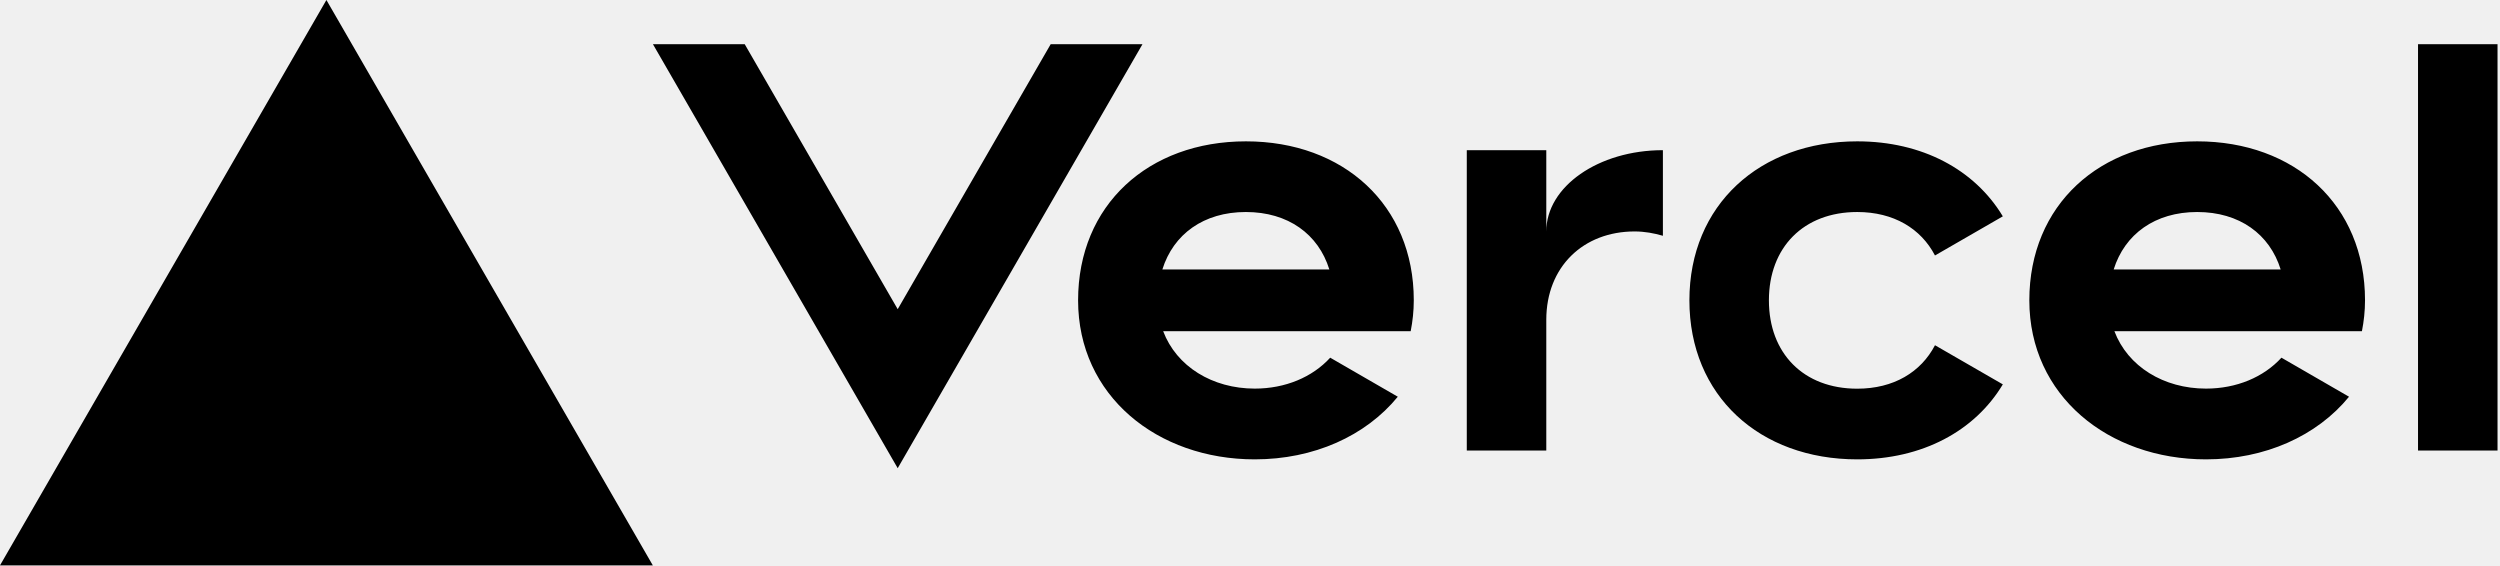
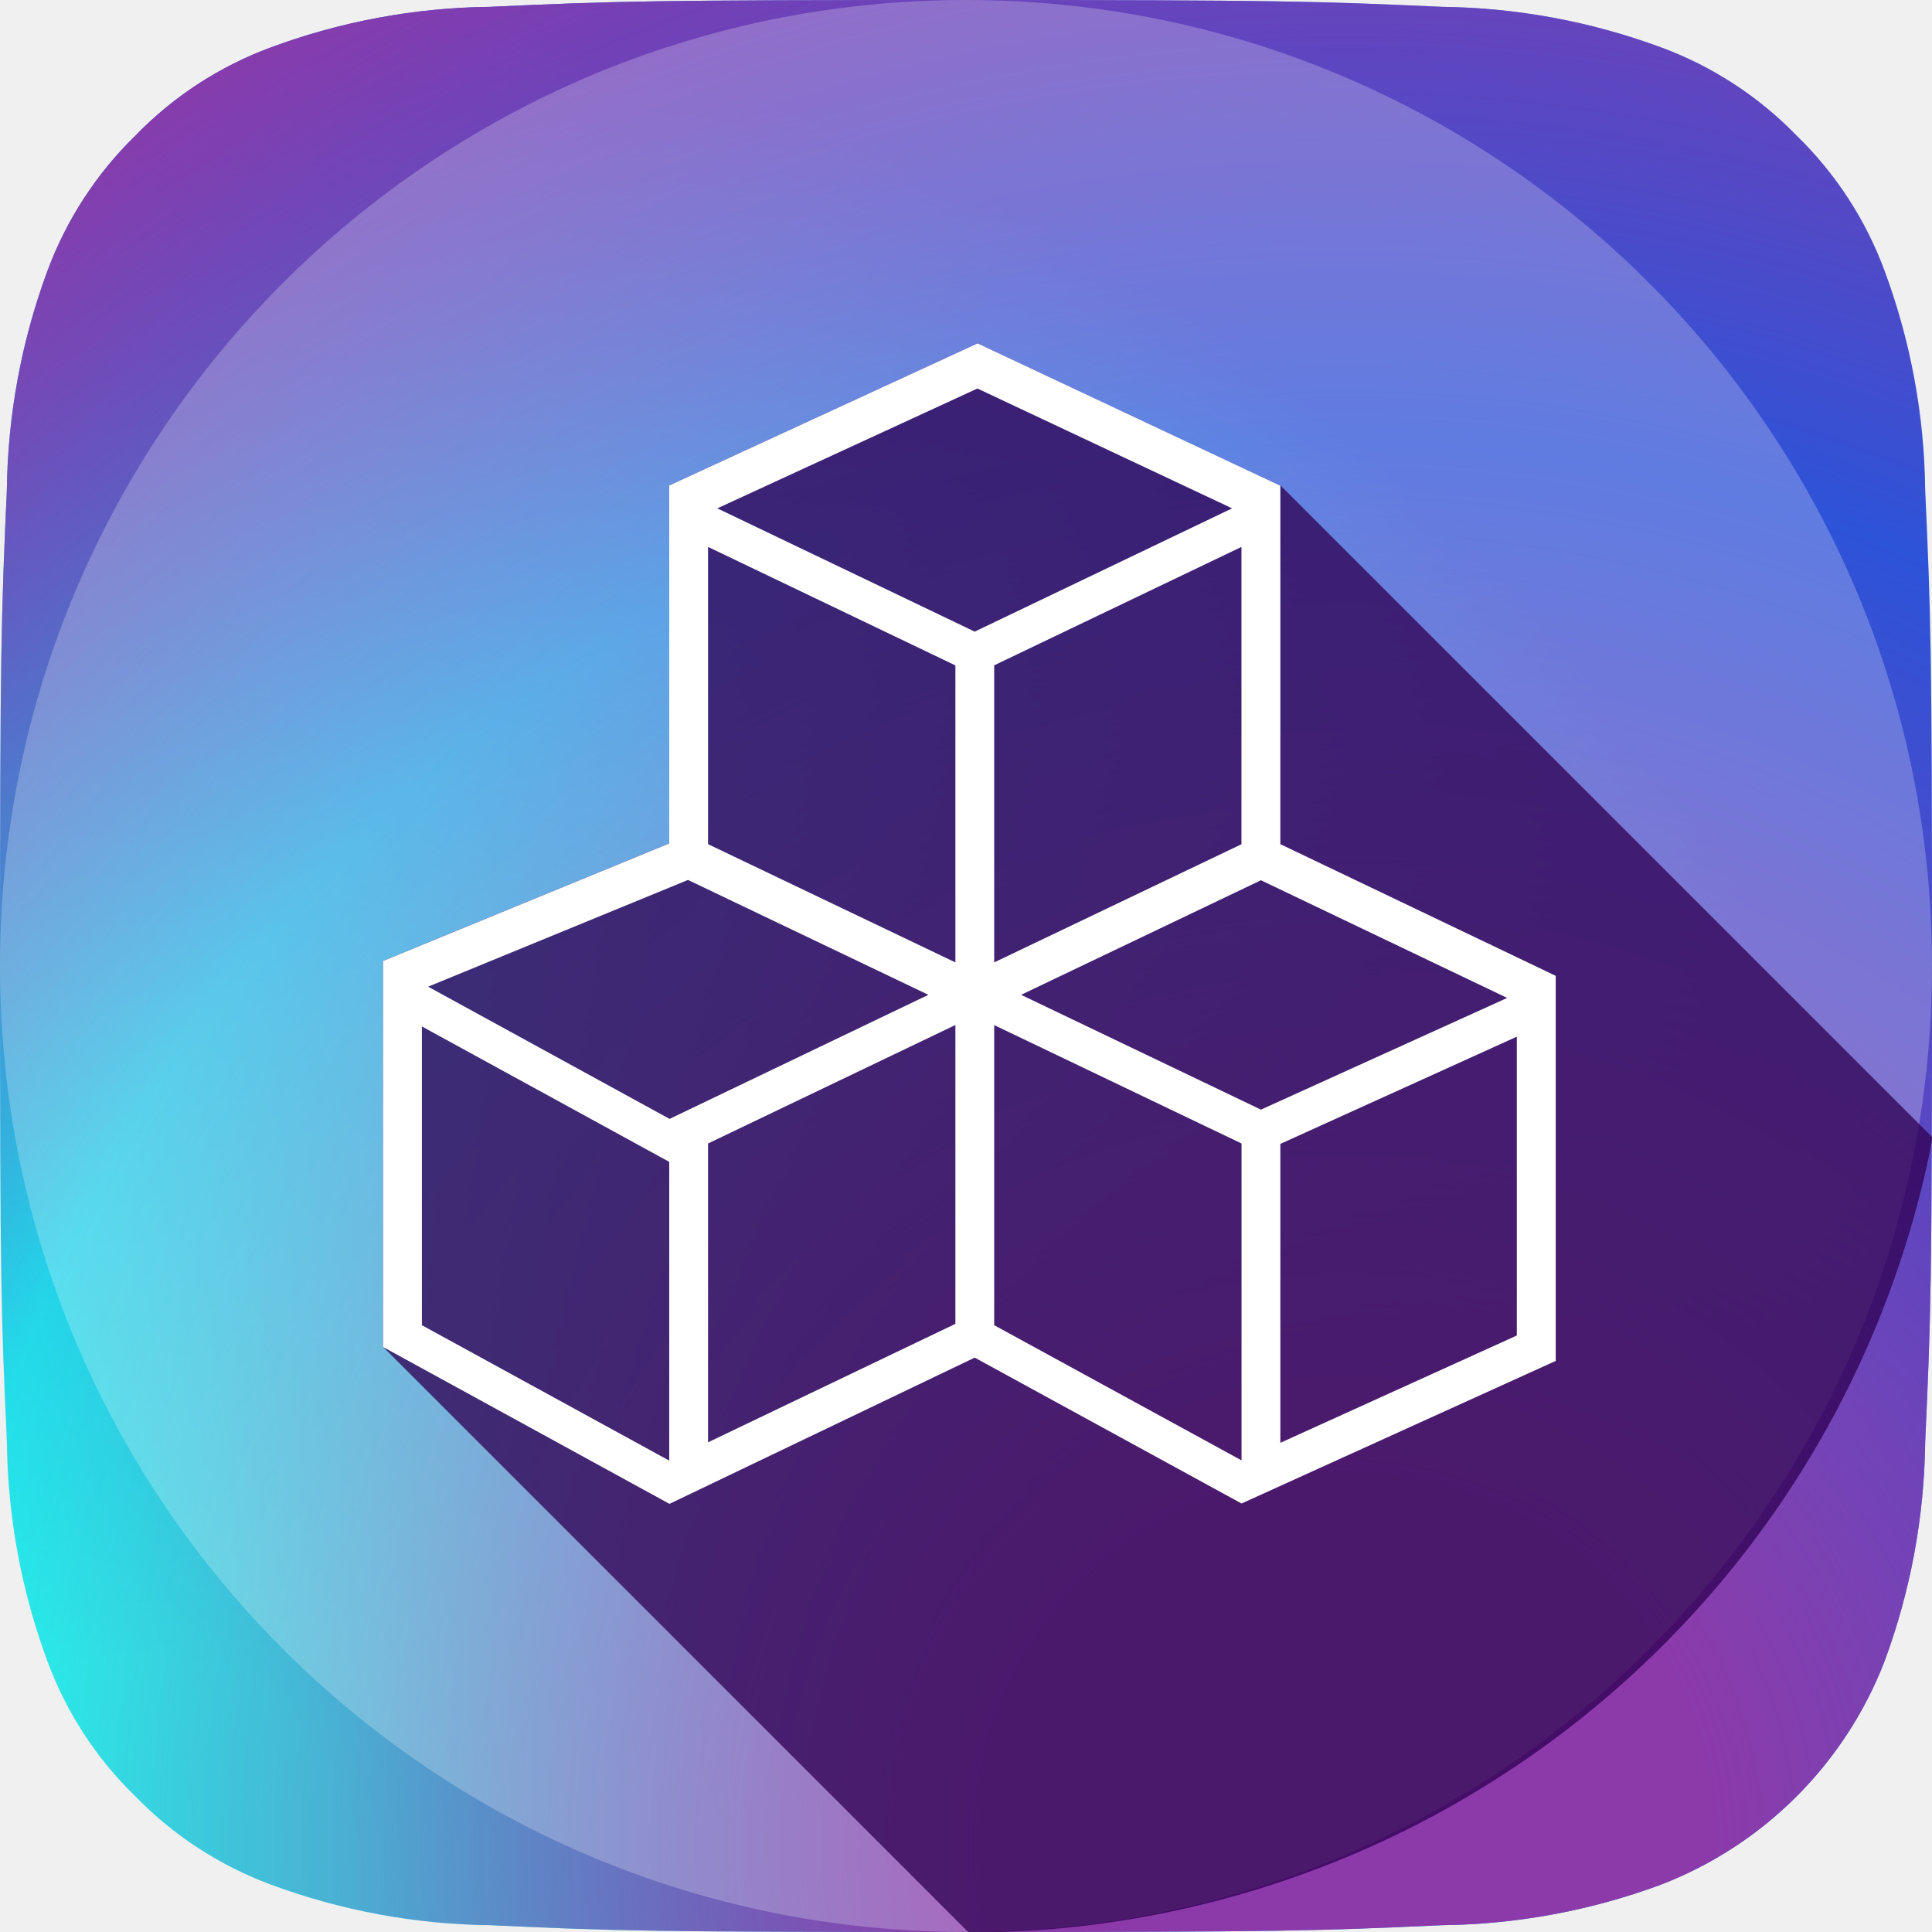
- <svg xmlns="http://www.w3.org/2000/svg" width="283" height="64" viewBox="0 0 283 64" fill="none">
-   <path d="M141.04 16c-11.04 0-19 7.2-19 18s8.96 18 20 18c6.67 0 12.55-2.64 16.19-7.09l-7.65-4.42c-2.02 2.21-5.09 3.5-8.54 3.5-4.79 0-8.86-2.5-10.37-6.5h28.02c.22-1.12.35-2.28.35-3.5 0-10.79-7.96-17.99-19-17.99zm-9.46 14.5c1.25-3.99 4.67-6.5 9.45-6.5 4.79 0 8.21 2.51 9.45 6.5h-18.9zM248.72 16c-11.04 0-19 7.2-19 18s8.96 18 20 18c6.67 0 12.55-2.64 16.19-7.09l-7.65-4.42c-2.02 2.21-5.09 3.5-8.54 3.5-4.79 0-8.86-2.5-10.37-6.5h28.02c.22-1.12.35-2.28.35-3.5 0-10.79-7.96-17.99-19-17.99zm-9.45 14.5c1.25-3.99 4.67-6.5 9.45-6.5 4.79 0 8.21 2.51 9.45 6.5h-18.9zM200.24 34c0 6 3.92 10 10 10 4.12 0 7.21-1.87 8.8-4.92l7.68 4.43c-3.18 5.3-9.14 8.49-16.48 8.49-11.05 0-19-7.2-19-18s7.96-18 19-18c7.34 0 13.29 3.19 16.48 8.49l-7.68 4.43c-1.59-3.05-4.68-4.92-8.8-4.92-6.07 0-10 4-10 10zm82.48-29v46h-9V5h9zM36.95 0L73.9 64H0L36.95 0zm92.38 5l-27.71 48L73.91 5H84.3l17.32 30 17.32-30h10.39zm58.91 12v9.69c-1-.29-2.06-.49-3.2-.49-5.81 0-10 4-10 10V51h-9V17h9v9.2c0-5.08 5.91-9.2 13.2-9.2z" fill="#000" />
+ <svg xmlns="http://www.w3.org/2000/svg" width="1024" height="1024" viewBox="0 0 1024 1024" fill="none">
+   <g clip-path="url(#clip0_22_86)">
+     <path d="M259.664 1020.38C220.057 1019.93 180.822 1012.67 143.681 998.902C116.56 988.877 92.022 972.917 71.861 952.189C51.077 932.069 35.094 907.524 25.098 880.379C11.342 843.24 4.088 804.008 3.654 764.406C0.612 698.569 0 678.822 0 512C0 345.178 0.673 325.501 3.624 259.614C4.11 220.027 11.373 180.816 25.098 143.681C35.143 116.555 51.103 92.007 71.82 71.82C91.957 51.056 116.506 35.087 143.651 25.098C180.791 11.33 220.027 4.066 259.634 3.624C325.491 0.612 345.269 0 512 0C678.731 0 698.498 0.673 764.386 3.624C803.983 4.107 843.205 11.37 880.349 25.098C907.482 35.1 932.025 51.063 952.169 71.811C972.923 91.962 988.892 116.511 998.902 143.651C1012.67 180.791 1019.94 220.026 1020.39 259.634C1023.4 325.522 1024.01 345.249 1024.01 512.02C1024.01 678.791 1023.4 698.519 1020.39 764.406C1019.91 804.008 1012.64 843.234 998.902 880.379C988.509 907.316 972.591 931.778 952.173 952.191C931.755 972.604 907.288 988.516 880.349 998.902C843.209 1012.67 803.974 1019.94 764.366 1020.39C698.539 1023.4 678.751 1024.01 511.98 1024.01C345.208 1024.01 325.481 1023.43 259.654 1020.39" fill="url(#paint0_radial_22_86)" />
+     <path d="M259.664 1020.38C220.057 1019.93 180.822 1012.67 143.681 998.902C116.56 988.877 92.022 972.917 71.861 952.189C51.077 932.069 35.094 907.524 25.098 880.379C11.342 843.24 4.088 804.008 3.654 764.406C0.612 698.569 0 678.822 0 512C0 345.178 0.673 325.501 3.624 259.614C4.11 220.027 11.373 180.816 25.098 143.681C35.143 116.555 51.103 92.007 71.82 71.82C91.957 51.056 116.506 35.087 143.651 25.098C180.791 11.33 220.027 4.066 259.634 3.624C325.491 0.612 345.269 0 512 0C678.731 0 698.498 0.673 764.386 3.624C803.983 4.107 843.205 11.37 880.349 25.098C907.482 35.1 932.025 51.063 952.169 71.811C972.923 91.962 988.892 116.511 998.902 143.651C1012.67 180.791 1019.94 220.026 1020.39 259.634C1023.4 325.522 1024.01 345.249 1024.01 512.02C1024.01 678.791 1023.4 698.519 1020.39 764.406C1019.91 804.008 1012.64 843.234 998.902 880.379C988.509 907.316 972.591 931.778 952.173 952.191C931.755 972.604 907.288 988.516 880.349 998.902C843.209 1012.67 803.974 1019.94 764.366 1020.39C698.539 1023.4 678.751 1024.01 511.98 1024.01C345.208 1024.01 325.481 1023.43 259.654 1020.39" fill="url(#paint1_radial_22_86)" />
+     <path fill-rule="evenodd" clip-rule="evenodd" d="M512 0C794.77 0 1024 229.23 1024 512C1024 794.77 794.77 1024 512 1024C229.23 1024 0 794.77 0 512C0 229.23 229.23 0 512 0Z" fill="white" fill-opacity="0.24" />
+     <path d="M513.358 1024.21C513.513 1024.22 513.668 1024.24 513.824 1024.25C526.093 1024.26 538.358 1023.84 550.598 1022.98C567.901 1021.75 585.131 1019.66 602.225 1016.72C619.303 1013.77 636.223 1009.97 652.922 1005.33C669.633 1000.69 686.101 995.207 702.264 988.914C718.42 982.642 734.253 975.566 749.702 967.713C765.148 959.837 780.189 951.193 794.771 941.814C809.357 932.454 823.467 922.369 837.046 911.6C850.63 900.818 863.666 889.364 876.105 877.28C888.538 865.211 900.359 852.528 911.525 839.279C922.704 826.017 933.212 812.204 943.01 797.892C952.799 783.585 961.866 768.798 970.178 753.585C978.486 738.371 986.028 722.75 992.775 706.782C999.524 690.811 1005.47 674.512 1010.59 657.947C1015.72 641.386 1020.01 624.579 1023.46 607.589C1023.7 605.982 1023.94 604.374 1024.18 602.765L678.609 257.199L678.312 257.41L518.14 182L354.794 257.283H354.709V258.51V446.993L203 509.285C203.109 509.502 203.028 509.662 203.042 509.835V713.891L513.358 1024.21Z" fill="#2E0053" fill-opacity="0.76" />
+     <path d="M518.14 182.007L354.794 257.29L354.709 257.248V257.332V258.56V447.043L203 509.334C203.109 509.482 203.028 509.701 203.042 509.884V713.94L354.709 797.01V797.138L516.616 719.569L658.042 796.884L824.562 721.305V517.418L824.647 517.249L678.608 447.425V257.206L678.312 257.333L518.14 182.007ZM518.056 205.916L653.049 269.435L516.617 334.774L380.184 269.435L518.056 205.916ZM375.276 289.874L506.376 352.674V510.096L375.276 447.423V289.874ZM658 289.874V447.466L526.942 510.096V352.632L658 289.874ZM364.654 466.382L492.072 527.277L354.878 593.039L226.91 522.96L364.654 466.382ZM668.326 466.551L798.833 528.927L668.326 588.13L541.203 527.277L668.326 466.551ZM506.376 543.273V543.696V701.668L375.275 764.467V606.072L506.376 543.273ZM526.942 543.316L658.042 606.073V774.032L526.942 702.388V543.739V543.316ZM223.609 544.036L354.709 615.806V774.159L223.609 702.388V544.036ZM803.954 549.452V707.847L678.609 764.722V606.285L803.954 549.452Z" fill="white" />
+   </g>
+   <defs>
+     <radialGradient id="paint0_radial_22_86" cx="0" cy="0" r="1" gradientUnits="userSpaceOnUse" gradientTransform="translate(66.2688 1001.57) scale(1300.1)">
+       <stop offset="0.09" stop-color="#21FAED" />
+       <stop offset="0.78" stop-color="#2D53D8" />
+     </radialGradient>
+     <radialGradient id="paint1_radial_22_86" cx="0" cy="0" r="1" gradientUnits="userSpaceOnUse" gradientTransform="translate(709.291 968.684) scale(1144.1)">
+       <stop offset="0.167" stop-color="#8C3AAA" />
+       <stop offset="0.64" stop-color="#8C3AAA" stop-opacity="0" />
+       <stop offset="0.974" stop-color="#8C3AAA" />
+     </radialGradient>
+     <clipPath id="clip0_22_86">
+       <rect width="1024" height="1024" fill="white" />
+     </clipPath>
+   </defs>
</svg>
